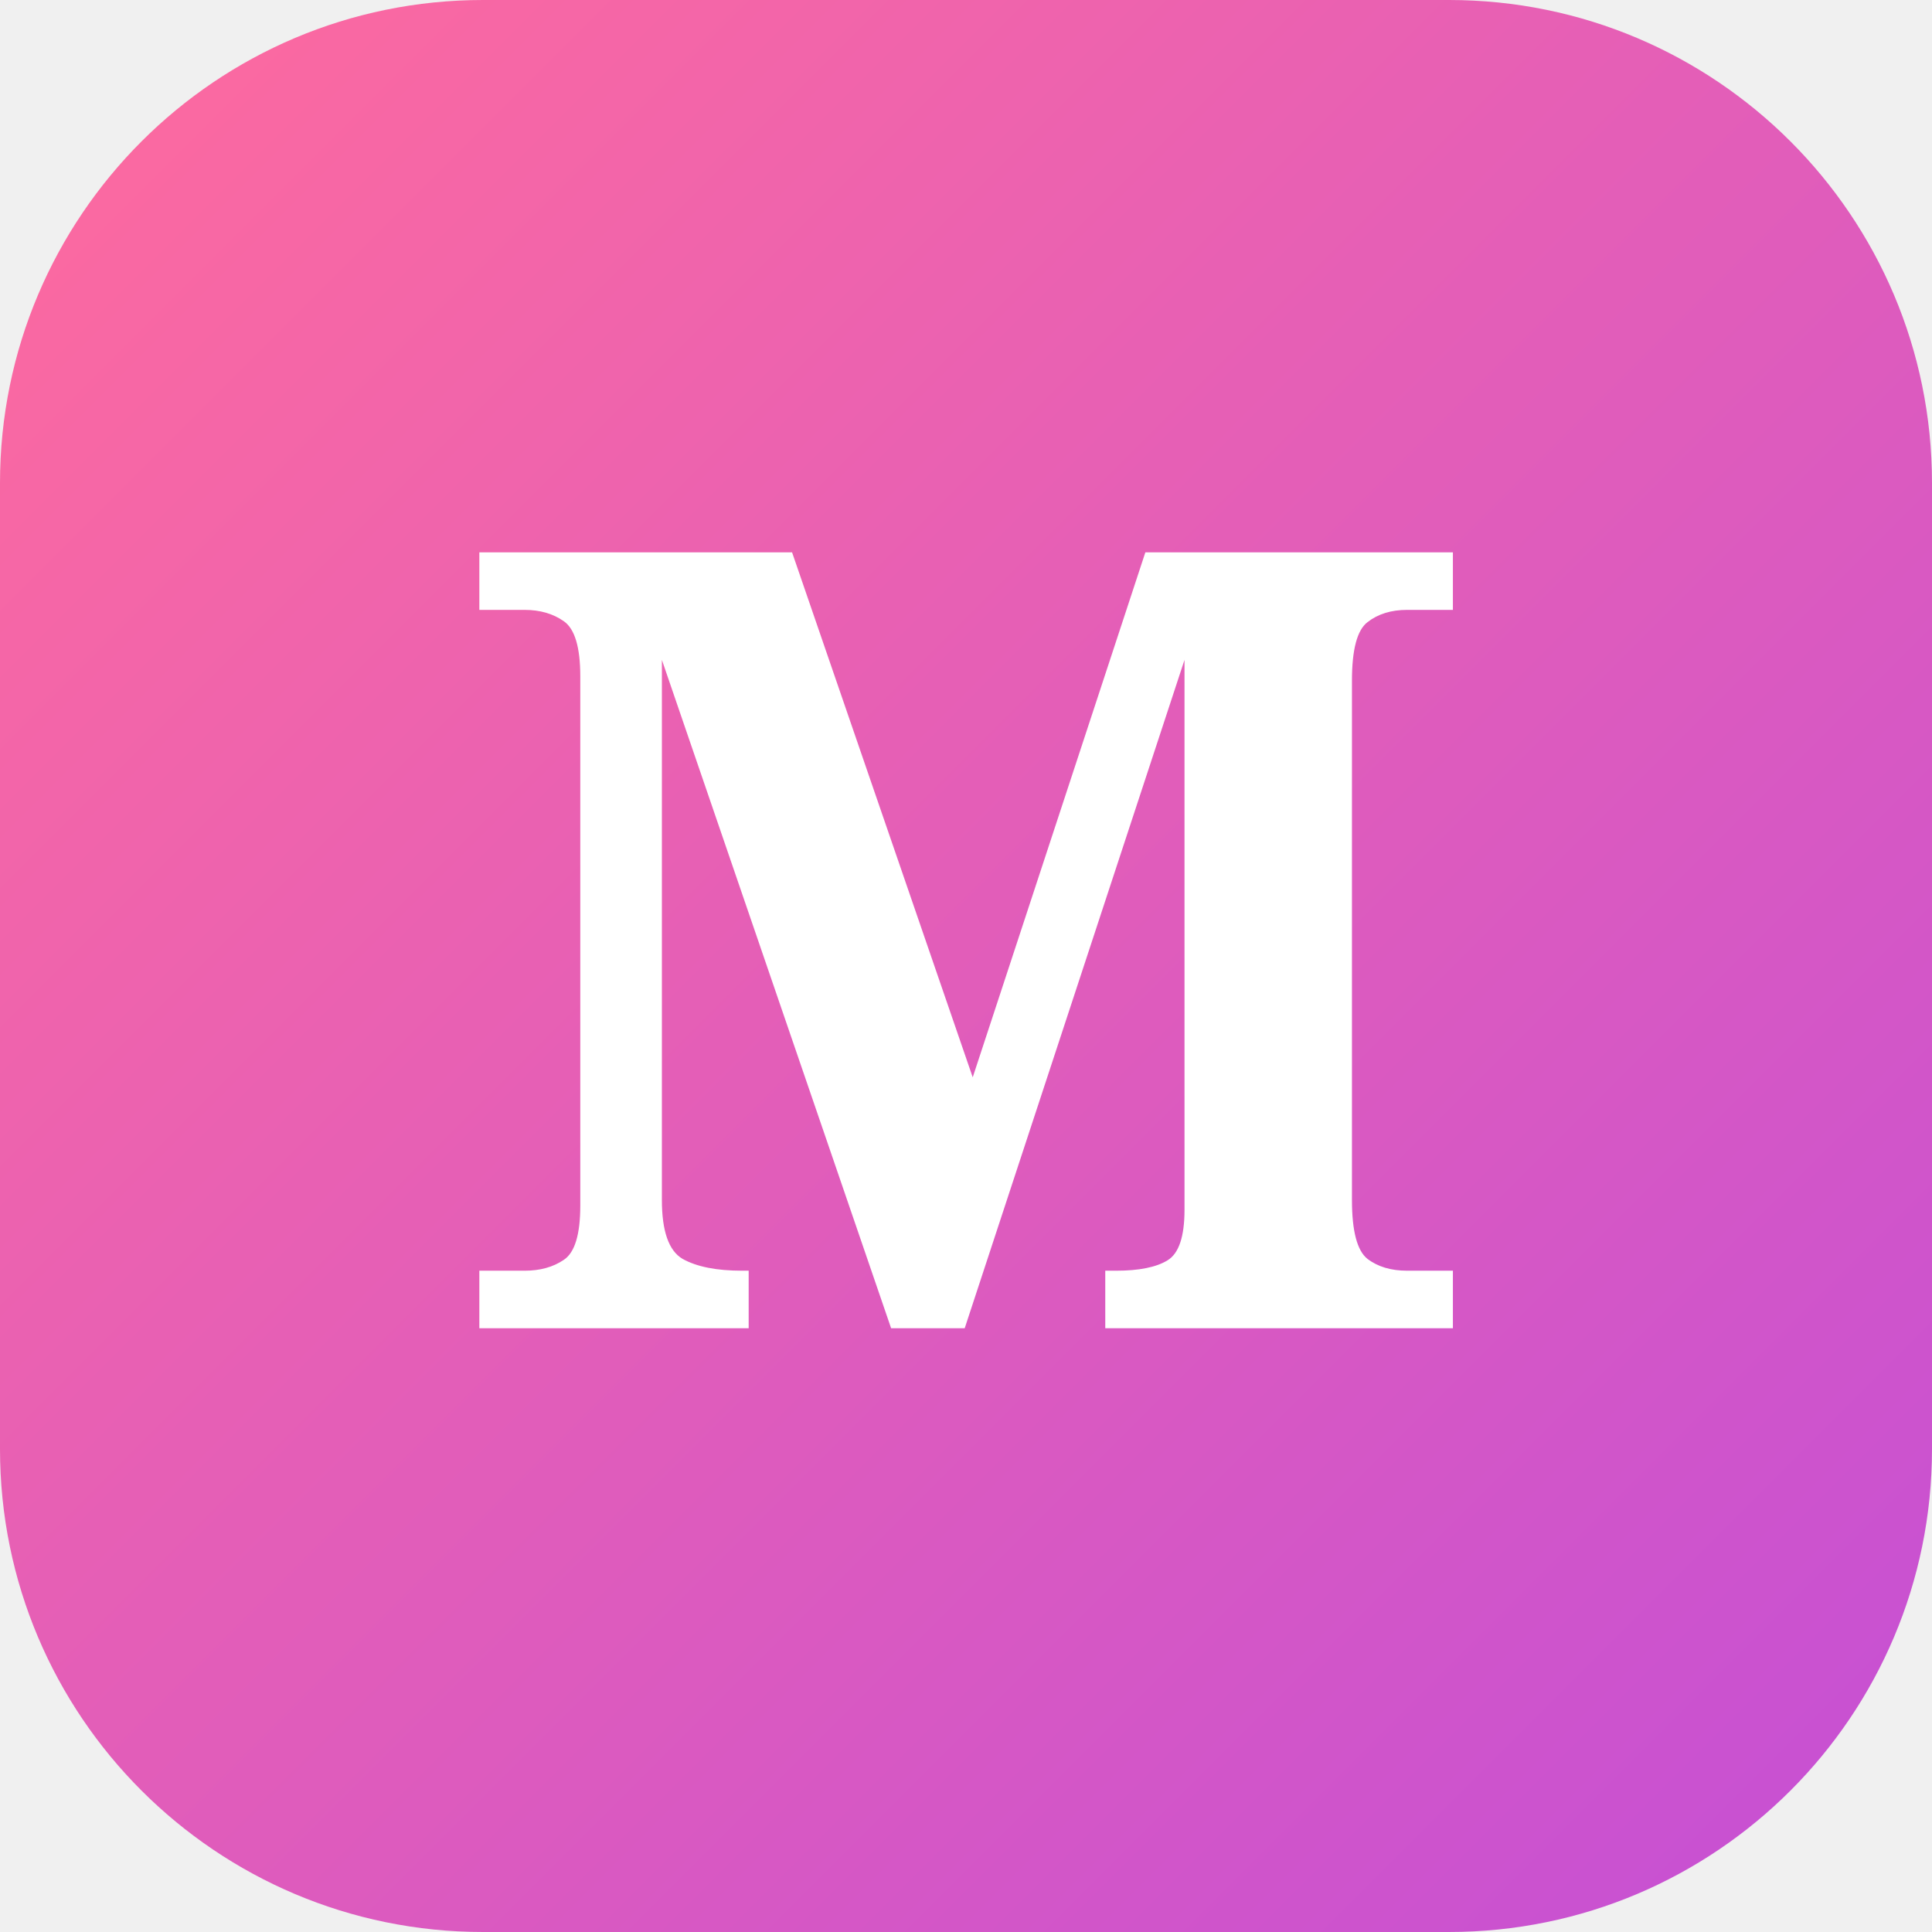
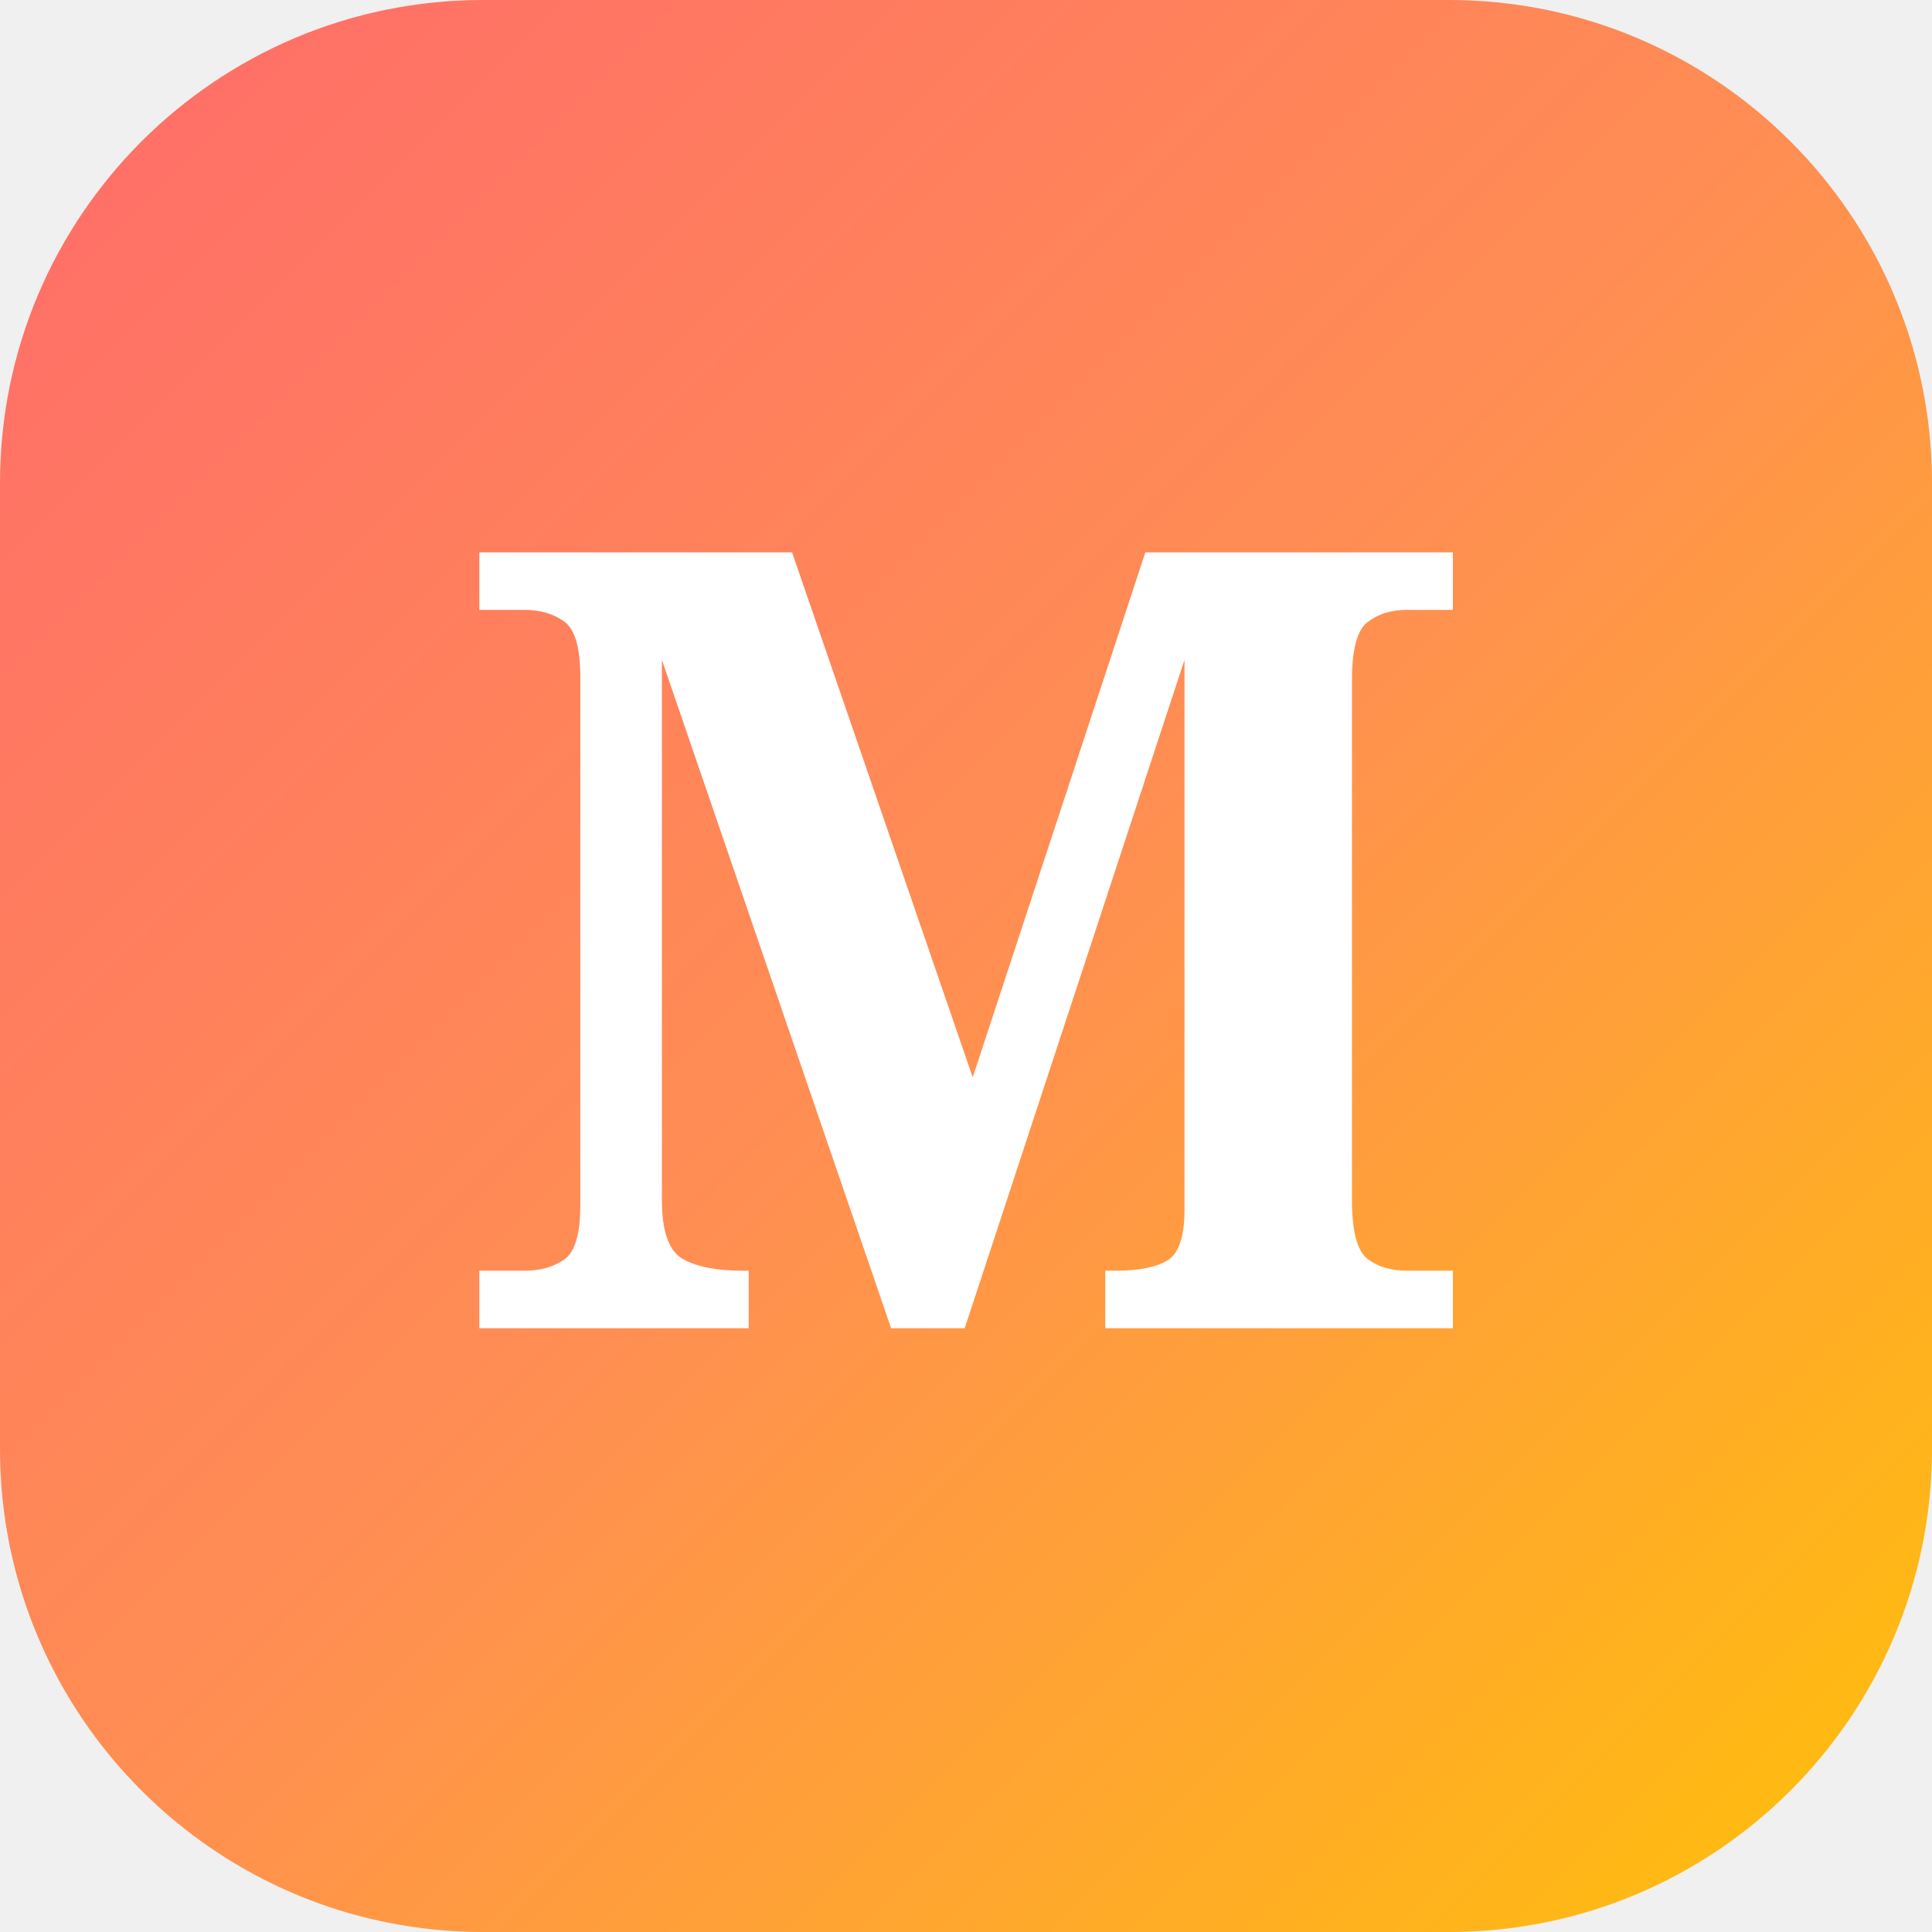
<svg xmlns="http://www.w3.org/2000/svg" viewBox="0 0 64 64">
  <defs>
    <linearGradient id="g" x1="0%" y1="0%" x2="100%" y2="100%">
-       <stop offset="0%" style="stop-color:#FF6B9D" />
-       <stop offset="100%" style="stop-color:#C44FD6" />
+       <stop offset="0%" style="stop-color:#FF6B6B" />
+       <stop offset="50%" style="stop-color:#FF8E53" />
+       <stop offset="100%" style="stop-color:#FFC107" />
    </linearGradient>
  </defs>
  <rect width="64" height="64" rx="16" fill="url(#g)" />
-   <text x="32" y="44" font-family="Georgia,serif" font-size="36" font-weight="bold" fill="white" text-anchor="middle">M</text>
+   <text x="32" y="44" font-family="Georgia, serif" font-size="36" font-weight="700" fill="white" text-anchor="middle">M</text>
</svg>
